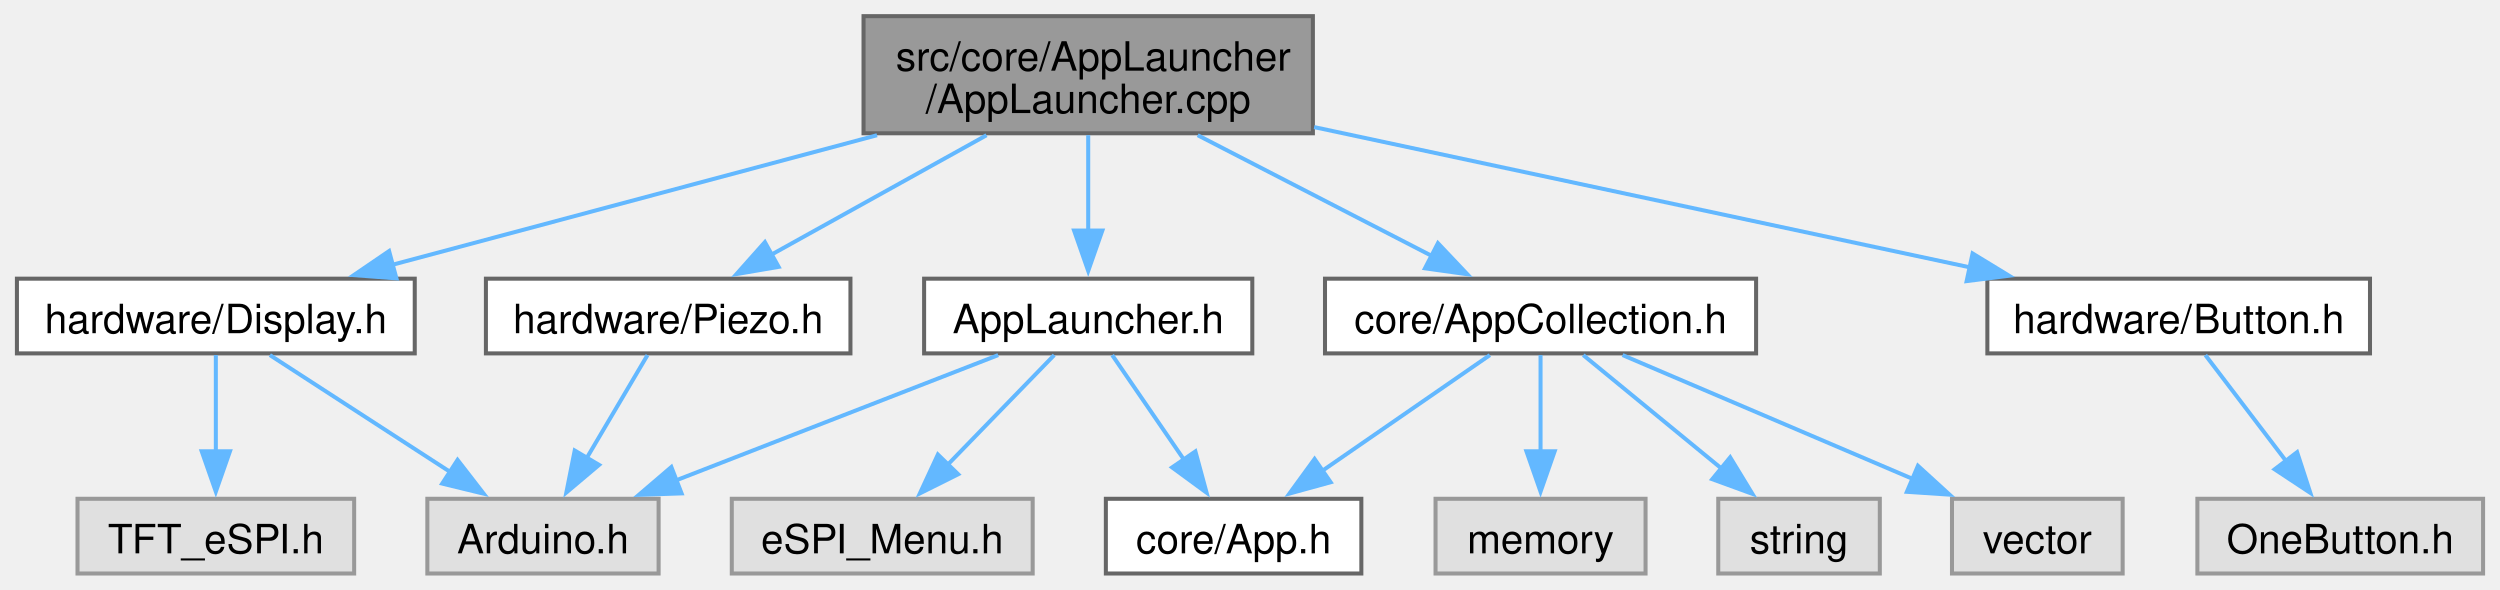
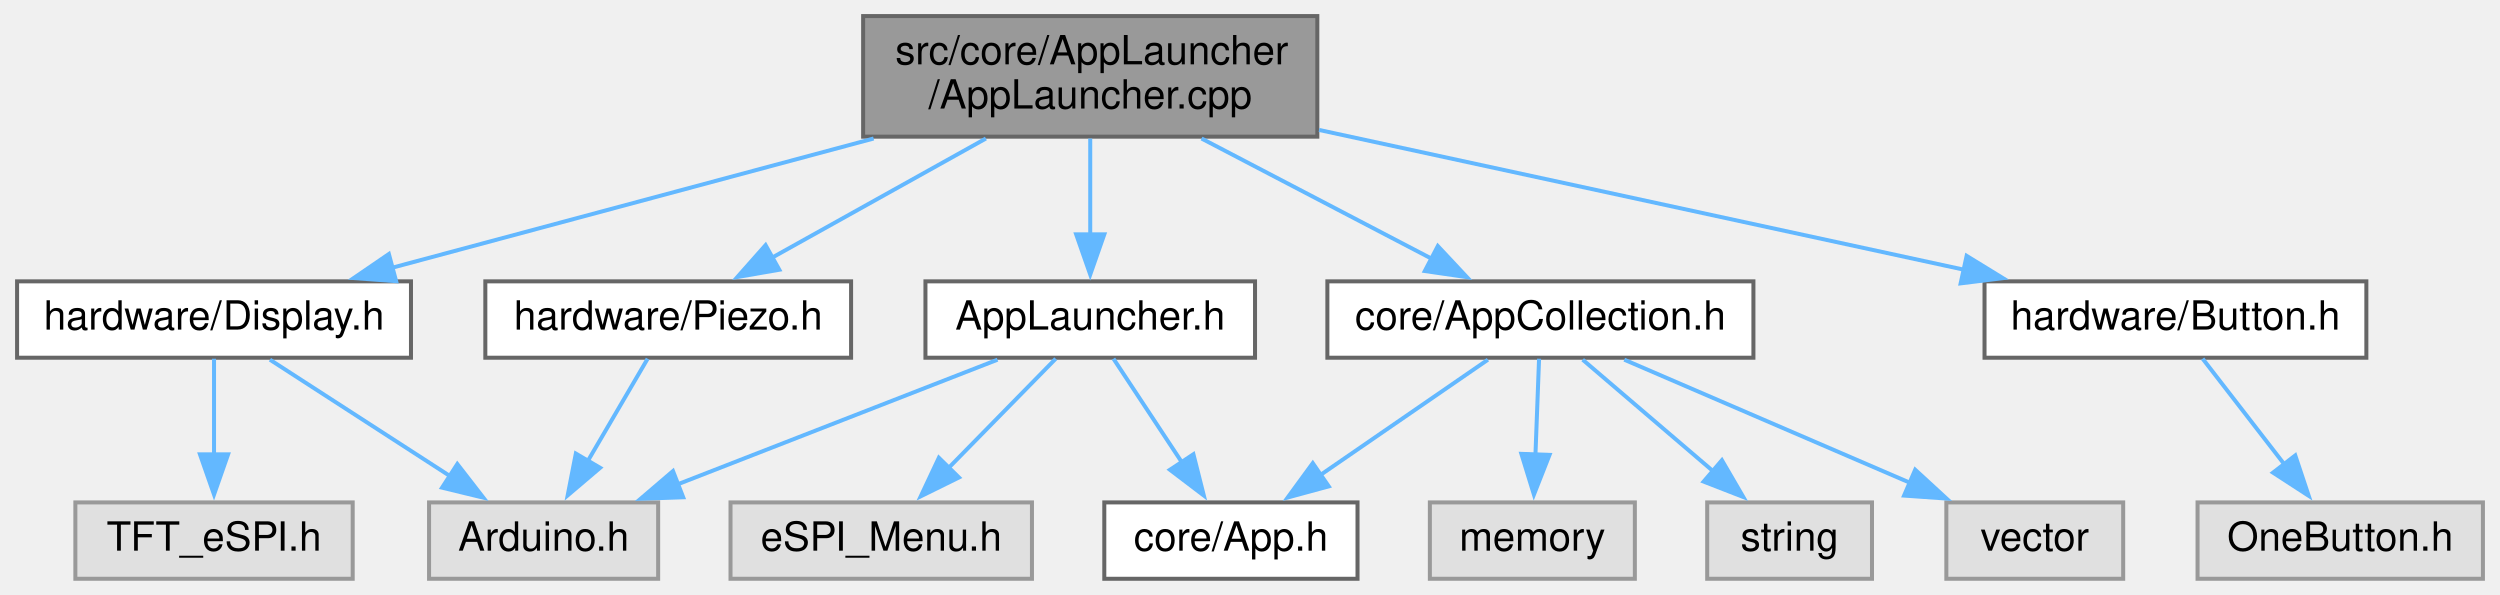
- <svg xmlns="http://www.w3.org/2000/svg" xmlns:xlink="http://www.w3.org/1999/xlink" width="619pt" height="146pt" viewBox="0.00 0.00 618.62 146.00">
-   <g id="graph0" class="graph" transform="scale(1 1) rotate(0) translate(4 142)">
-     <g id="Node000001" class="node">
-       <g id="a_Node000001">
+ <svg xmlns="http://www.w3.org/2000/svg" xmlns:xlink="http://www.w3.org/1999/xlink" width="622pt" height="148pt" viewBox="0.00 0.00 621.50 148.00">
+   <g id="graph0" class="graph" transform="scale(1 1) rotate(0) translate(4 144)">
+     <g id="node1" class="node">
+       <g id="a_node1">
        <a xlink:title=" ">
-           <polygon fill="#999999" stroke="#666666" points="320.88,-138 209.62,-138 209.62,-109 320.88,-109 320.88,-138" />
-           <text text-anchor="start" x="217.62" y="-124.5" font-family="Helvetica,sans-Serif" font-size="10.00">src/core/AppLauncher</text>
-           <text text-anchor="middle" x="265.25" y="-114" font-family="Helvetica,sans-Serif" font-size="10.00">/AppLauncher.cpp</text>
+           <polygon fill="#999999" stroke="#666666" points="323.5,-140 210.5,-140 210.5,-110 323.5,-110 323.5,-140" />
+           <text text-anchor="start" x="218.5" y="-128" font-family="Helvetica,sans-Serif" font-size="10.00">src/core/AppLauncher</text>
+           <text text-anchor="middle" x="267" y="-117" font-family="Helvetica,sans-Serif" font-size="10.00">/AppLauncher.cpp</text>
        </a>
      </g>
    </g>
-     <g id="Node000002" class="node">
-       <g id="a_Node000002">
+     <g id="node2" class="node">
+       <g id="a_node2">
        <a xlink:href="AppLauncher_8h.html" target="_top" xlink:title=" ">
-           <polygon fill="white" stroke="#666666" points="305.88,-73 224.62,-73 224.62,-54.5 305.88,-54.5 305.88,-73" />
-           <text text-anchor="middle" x="265.25" y="-59.5" font-family="Helvetica,sans-Serif" font-size="10.00">AppLauncher.h</text>
+           <polygon fill="white" stroke="#666666" points="308,-74 226,-74 226,-55 308,-55 308,-74" />
+           <text text-anchor="middle" x="267" y="-62" font-family="Helvetica,sans-Serif" font-size="10.00">AppLauncher.h</text>
        </a>
      </g>
    </g>
-     <g id="edge1_Node000001_Node000002" class="edge">
-       <g id="a_edge1_Node000001_Node000002">
-         <a xlink:title=" ">
-           <path fill="none" stroke="#63b8ff" d="M265.25,-108.52C265.25,-101.42 265.25,-92.67 265.25,-84.86" />
-           <polygon fill="#63b8ff" stroke="#63b8ff" points="268.75,-84.92 265.25,-74.92 261.75,-84.92 268.75,-84.92" />
+     <g id="edge1" class="edge">
+       <path fill="none" stroke="#63b8ff" d="M267,-109.54C267,-102.34 267,-93.53 267,-85.68" />
+       <polygon fill="#63b8ff" stroke="#63b8ff" points="270.5,-85.69 267,-75.69 263.5,-85.69 270.5,-85.69" />
+     </g>
+     <g id="node6" class="node">
+       <g id="a_node6">
+         <a xlink:href="AppCollection_8h.html" target="_top" xlink:title=" ">
+           <polygon fill="white" stroke="#666666" points="432,-74 326,-74 326,-55 432,-55 432,-74" />
+           <text text-anchor="middle" x="379" y="-62" font-family="Helvetica,sans-Serif" font-size="10.00">core/AppCollection.h</text>
        </a>
      </g>
    </g>
-     <g id="Node000006" class="node">
-       <g id="a_Node000006">
-         <a xlink:href="AppCollection_8h.html" target="_top" xlink:title=" ">
-           <polygon fill="white" stroke="#666666" points="430.62,-73 323.88,-73 323.88,-54.5 430.62,-54.5 430.62,-73" />
-           <text text-anchor="middle" x="377.25" y="-59.5" font-family="Helvetica,sans-Serif" font-size="10.00">core/AppCollection.h</text>
+     <g id="edge5" class="edge">
+       <path fill="none" stroke="#63b8ff" d="M294.69,-109.54C312.17,-100.4 334.66,-88.66 352.01,-79.6" />
+       <polygon fill="#63b8ff" stroke="#63b8ff" points="353.48,-82.78 360.72,-75.05 350.24,-76.57 353.48,-82.78" />
+     </g>
+     <g id="node10" class="node">
+       <g id="a_node10">
+         <a xlink:href="Button_8h.html" target="_top" xlink:title=" ">
+           <polygon fill="white" stroke="#666666" points="584.5,-74 489.5,-74 489.5,-55 584.5,-55 584.5,-74" />
+           <text text-anchor="middle" x="537" y="-62" font-family="Helvetica,sans-Serif" font-size="10.00">hardware/Button.h</text>
        </a>
      </g>
    </g>
-     <g id="edge5_Node000001_Node000006" class="edge">
-       <g id="a_edge5_Node000001_Node000006">
-         <a xlink:title=" ">
-           <path fill="none" stroke="#63b8ff" d="M292.36,-108.52C309.95,-99.45 332.77,-87.69 350.31,-78.64" />
-           <polygon fill="#63b8ff" stroke="#63b8ff" points="351.84,-81.79 359.12,-74.1 348.63,-75.57 351.84,-81.79" />
+     <g id="edge10" class="edge">
+       <path fill="none" stroke="#63b8ff" d="M323.93,-111.67C371.38,-101.38 438.44,-86.85 484.59,-76.85" />
+       <polygon fill="#63b8ff" stroke="#63b8ff" points="485.05,-80.34 494.08,-74.8 483.56,-73.5 485.05,-80.34" />
+     </g>
+     <g id="node12" class="node">
+       <g id="a_node12">
+         <a xlink:href="Display_8h.html" target="_top" xlink:title=" ">
+           <polygon fill="white" stroke="#666666" points="98,-74 0,-74 0,-55 98,-55 98,-74" />
+           <text text-anchor="middle" x="49" y="-62" font-family="Helvetica,sans-Serif" font-size="10.00">hardware/Display.h</text>
        </a>
      </g>
    </g>
-     <g id="Node000010" class="node">
-       <g id="a_Node000010">
-         <a xlink:href="Button_8h.html" target="_top" xlink:title=" ">
-           <polygon fill="white" stroke="#666666" points="582.62,-73 487.88,-73 487.88,-54.5 582.62,-54.5 582.62,-73" />
-           <text text-anchor="middle" x="535.25" y="-59.5" font-family="Helvetica,sans-Serif" font-size="10.00">hardware/Button.h</text>
+     <g id="edge12" class="edge">
+       <path fill="none" stroke="#63b8ff" d="M213.11,-109.54C176.14,-99.62 127.68,-86.61 93.02,-77.31" />
+       <polygon fill="#63b8ff" stroke="#63b8ff" points="94.31,-74.04 83.75,-74.82 92.5,-80.8 94.31,-74.04" />
+     </g>
+     <g id="node14" class="node">
+       <g id="a_node14">
+         <a xlink:href="Piezo_8h.html" target="_top" xlink:title=" ">
+           <polygon fill="white" stroke="#666666" points="207.5,-74 116.5,-74 116.5,-55 207.5,-55 207.5,-74" />
+           <text text-anchor="middle" x="162" y="-62" font-family="Helvetica,sans-Serif" font-size="10.00">hardware/Piezo.h</text>
        </a>
      </g>
    </g>
-     <g id="edge10_Node000001_Node000010" class="edge">
-       <g id="a_edge10_Node000001_Node000010">
+     <g id="edge15" class="edge">
+       <path fill="none" stroke="#63b8ff" d="M241.04,-109.54C224.8,-100.49 203.97,-88.88 187.76,-79.85" />
+       <polygon fill="#63b8ff" stroke="#63b8ff" points="189.64,-76.89 179.2,-75.08 186.23,-83.01 189.64,-76.89" />
+     </g>
+     <g id="node3" class="node">
+       <g id="a_node3">
        <a xlink:title=" ">
-           <path fill="none" stroke="#63b8ff" d="M321.19,-110.53C369,-100.31 437.22,-85.72 483.71,-75.77" />
-           <polygon fill="#63b8ff" stroke="#63b8ff" points="484.22,-79.24 493.26,-73.73 482.75,-72.4 484.22,-79.24" />
+           <polygon fill="#e0e0e0" stroke="#999999" points="159.5,-19 102.5,-19 102.5,0 159.5,0 159.5,-19" />
+           <text text-anchor="middle" x="131" y="-7" font-family="Helvetica,sans-Serif" font-size="10.00">Arduino.h</text>
        </a>
      </g>
    </g>
-     <g id="Node000012" class="node">
-       <g id="a_Node000012">
-         <a xlink:href="Display_8h.html" target="_top" xlink:title=" ">
-           <polygon fill="white" stroke="#666666" points="98.5,-73 0,-73 0,-54.5 98.5,-54.5 98.5,-73" />
-           <text text-anchor="middle" x="49.25" y="-59.5" font-family="Helvetica,sans-Serif" font-size="10.00">hardware/Display.h</text>
+     <g id="edge2" class="edge">
+       <path fill="none" stroke="#63b8ff" d="M243.93,-54.51C222.11,-46.01 189.12,-33.15 164.42,-23.53" />
+       <polygon fill="#63b8ff" stroke="#63b8ff" points="165.73,-20.28 155.14,-19.91 163.19,-26.8 165.73,-20.28" />
+     </g>
+     <g id="node4" class="node">
+       <g id="a_node4">
+         <a xlink:title=" ">
+           <polygon fill="#e0e0e0" stroke="#999999" points="252.5,-19 177.5,-19 177.5,0 252.5,0 252.5,-19" />
+           <text text-anchor="middle" x="215" y="-7" font-family="Helvetica,sans-Serif" font-size="10.00">eSPI_Menu.h</text>
        </a>
      </g>
    </g>
-     <g id="edge12_Node000001_Node000012" class="edge">
-       <g id="a_edge12_Node000001_Node000012">
-         <a xlink:title=" ">
-           <path fill="none" stroke="#63b8ff" d="M212.96,-108.52C176.12,-98.67 127.37,-85.64 92.67,-76.36" />
-           <polygon fill="#63b8ff" stroke="#63b8ff" points="93.96,-73.08 83.4,-73.88 92.15,-79.84 93.96,-73.08" />
+     <g id="edge3" class="edge">
+       <path fill="none" stroke="#63b8ff" d="M258.41,-54.75C251.16,-47.35 240.55,-36.54 231.63,-27.45" />
+       <polygon fill="#63b8ff" stroke="#63b8ff" points="234.34,-25.21 224.83,-20.52 229.34,-30.11 234.34,-25.21" />
+     </g>
+     <g id="node5" class="node">
+       <g id="a_node5">
+         <a xlink:href="App_8h.html" target="_top" xlink:title="Abstract base class for applications.">
+           <polygon fill="white" stroke="#666666" points="333.5,-19 270.5,-19 270.5,0 333.5,0 333.5,-19" />
+           <text text-anchor="middle" x="302" y="-7" font-family="Helvetica,sans-Serif" font-size="10.00">core/App.h</text>
        </a>
      </g>
    </g>
-     <g id="Node000014" class="node">
-       <g id="a_Node000014">
-         <a xlink:href="Piezo_8h.html" target="_top" xlink:title=" ">
-           <polygon fill="white" stroke="#666666" points="206.38,-73 116.12,-73 116.12,-54.5 206.38,-54.5 206.38,-73" />
-           <text text-anchor="middle" x="161.25" y="-59.5" font-family="Helvetica,sans-Serif" font-size="10.00">hardware/Piezo.h</text>
+     <g id="edge4" class="edge">
+       <path fill="none" stroke="#63b8ff" d="M272.78,-54.75C277.41,-47.73 284.07,-37.64 289.87,-28.87" />
+       <polygon fill="#63b8ff" stroke="#63b8ff" points="292.67,-30.98 295.26,-20.71 286.83,-27.12 292.67,-30.98" />
+     </g>
+     <g id="edge9" class="edge">
+       <path fill="none" stroke="#63b8ff" d="M365.94,-54.51C354.48,-46.62 337.57,-34.98 324.02,-25.65" />
+       <polygon fill="#63b8ff" stroke="#63b8ff" points="326.34,-23 316.12,-20.22 322.37,-28.77 326.34,-23" />
+     </g>
+     <g id="node7" class="node">
+       <g id="a_node7">
+         <a xlink:title=" ">
+           <polygon fill="#e0e0e0" stroke="#999999" points="402.5,-19 351.5,-19 351.5,0 402.5,0 402.5,-19" />
+           <text text-anchor="middle" x="377" y="-7" font-family="Helvetica,sans-Serif" font-size="10.00">memory</text>
        </a>
      </g>
    </g>
-     <g id="edge15_Node000001_Node000014" class="edge">
-       <g id="a_edge15_Node000001_Node000014">
+     <g id="edge6" class="edge">
+       <path fill="none" stroke="#63b8ff" d="M378.67,-54.75C378.43,-48.27 378.08,-39.16 377.77,-30.9" />
+       <polygon fill="#63b8ff" stroke="#63b8ff" points="381.27,-30.82 377.39,-20.95 374.27,-31.08 381.27,-30.82" />
+     </g>
+     <g id="node8" class="node">
+       <g id="a_node8">
        <a xlink:title=" ">
-           <path fill="none" stroke="#63b8ff" d="M240.07,-108.52C223.9,-99.54 202.96,-87.91 186.72,-78.9" />
-           <polygon fill="#63b8ff" stroke="#63b8ff" points="188.6,-75.93 178.16,-74.14 185.2,-82.05 188.6,-75.93" />
+           <polygon fill="#e0e0e0" stroke="#999999" points="461.5,-19 420.5,-19 420.5,0 461.5,0 461.5,-19" />
+           <text text-anchor="middle" x="441" y="-7" font-family="Helvetica,sans-Serif" font-size="10.00">string</text>
        </a>
      </g>
    </g>
-     <g id="Node000003" class="node">
-       <g id="a_Node000003">
+     <g id="edge7" class="edge">
+       <path fill="none" stroke="#63b8ff" d="M389.52,-54.51C398.39,-46.93 411.31,-35.88 421.99,-26.75" />
+       <polygon fill="#63b8ff" stroke="#63b8ff" points="424.16,-29.5 429.49,-20.34 419.61,-24.18 424.16,-29.5" />
+     </g>
+     <g id="node9" class="node">
+       <g id="a_node9">
        <a xlink:title=" ">
-           <polygon fill="#e0e0e0" stroke="#999999" points="158.88,-18.5 101.62,-18.5 101.62,0 158.88,0 158.88,-18.5" />
-           <text text-anchor="middle" x="130.25" y="-5" font-family="Helvetica,sans-Serif" font-size="10.00">Arduino.h</text>
+           <polygon fill="#e0e0e0" stroke="#999999" points="524,-19 480,-19 480,0 524,0 524,-19" />
+           <text text-anchor="middle" x="502" y="-7" font-family="Helvetica,sans-Serif" font-size="10.00">vector</text>
        </a>
      </g>
    </g>
-     <g id="edge2_Node000002_Node000003" class="edge">
-       <g id="a_edge2_Node000002_Node000003">
+     <g id="edge8" class="edge">
+       <path fill="none" stroke="#63b8ff" d="M399.87,-54.51C419.42,-46.08 448.9,-33.38 471.17,-23.79" />
+       <polygon fill="#63b8ff" stroke="#63b8ff" points="472.25,-27.13 480.05,-19.96 469.48,-20.7 472.25,-27.13" />
+     </g>
+     <g id="node11" class="node">
+       <g id="a_node11">
        <a xlink:title=" ">
-           <path fill="none" stroke="#63b8ff" d="M242.96,-54.08C221.27,-45.65 188.05,-32.73 163.29,-23.1" />
-           <polygon fill="#63b8ff" stroke="#63b8ff" points="164.57,-19.84 153.99,-19.48 162.04,-26.37 164.57,-19.84" />
+           <polygon fill="#e0e0e0" stroke="#999999" points="613.5,-19 542.5,-19 542.5,0 613.5,0 613.5,-19" />
+           <text text-anchor="middle" x="578" y="-7" font-family="Helvetica,sans-Serif" font-size="10.00">OneButton.h</text>
        </a>
      </g>
    </g>
-     <g id="Node000004" class="node">
-       <g id="a_Node000004">
+     <g id="edge11" class="edge">
+       <path fill="none" stroke="#63b8ff" d="M543.77,-54.75C549.32,-47.58 557.34,-37.2 564.23,-28.3" />
+       <polygon fill="#63b8ff" stroke="#63b8ff" points="566.81,-30.69 570.16,-20.64 561.27,-26.41 566.81,-30.69" />
+     </g>
+     <g id="edge13" class="edge">
+       <path fill="none" stroke="#63b8ff" d="M62.91,-54.51C75.24,-46.54 93.47,-34.75 107.97,-25.38" />
+       <polygon fill="#63b8ff" stroke="#63b8ff" points="109.53,-28.55 116.02,-20.18 105.73,-22.67 109.53,-28.55" />
+     </g>
+     <g id="node13" class="node">
+       <g id="a_node13">
        <a xlink:title=" ">
-           <polygon fill="#e0e0e0" stroke="#999999" points="251.5,-18.5 177,-18.5 177,0 251.5,0 251.5,-18.5" />
-           <text text-anchor="middle" x="214.25" y="-5" font-family="Helvetica,sans-Serif" font-size="10.00">eSPI_Menu.h</text>
+           <polygon fill="#e0e0e0" stroke="#999999" points="83.5,-19 14.5,-19 14.5,0 83.5,0 83.5,-19" />
+           <text text-anchor="middle" x="49" y="-7" font-family="Helvetica,sans-Serif" font-size="10.00">TFT_eSPI.h</text>
        </a>
      </g>
    </g>
-     <g id="edge3_Node000002_Node000004" class="edge">
-       <g id="a_edge3_Node000002_Node000004">
-         <a xlink:title=" ">
-           <path fill="none" stroke="#63b8ff" d="M256.83,-54.08C249.7,-46.74 239.27,-36.01 230.52,-27" />
-           <polygon fill="#63b8ff" stroke="#63b8ff" points="233.05,-24.58 223.57,-19.84 228.03,-29.46 233.05,-24.58" />
-         </a>
-       </g>
+     <g id="edge14" class="edge">
+       <path fill="none" stroke="#63b8ff" d="M49,-54.75C49,-48.27 49,-39.16 49,-30.9" />
+       <polygon fill="#63b8ff" stroke="#63b8ff" points="52.5,-30.96 49,-20.96 45.5,-30.96 52.5,-30.96" />
    </g>
-     <g id="Node000005" class="node">
-       <g id="a_Node000005">
-         <a xlink:href="App_8h.html" target="_top" xlink:title="Abstract base class for applications.">
-           <polygon fill="white" stroke="#666666" points="332.88,-18.5 269.62,-18.5 269.62,0 332.88,0 332.88,-18.5" />
-           <text text-anchor="middle" x="301.25" y="-5" font-family="Helvetica,sans-Serif" font-size="10.00">core/App.h</text>
-         </a>
-       </g>
-     </g>
-     <g id="edge4_Node000002_Node000005" class="edge">
-       <g id="a_edge4_Node000002_Node000005">
-         <a xlink:title=" ">
-           <path fill="none" stroke="#63b8ff" d="M271.19,-54.08C276.02,-47.05 282.98,-36.9 288.99,-28.14" />
-           <polygon fill="#63b8ff" stroke="#63b8ff" points="291.79,-30.23 294.56,-20.01 286.02,-26.27 291.79,-30.23" />
-         </a>
-       </g>
-     </g>
-     <g id="edge9_Node000006_Node000005" class="edge">
-       <g id="a_edge9_Node000006_Node000005">
-         <a xlink:title=" ">
-           <path fill="none" stroke="#63b8ff" d="M364.7,-54.08C353.37,-46.25 336.45,-34.57 322.93,-25.23" />
-           <polygon fill="#63b8ff" stroke="#63b8ff" points="325.28,-22.6 315.06,-19.79 321.3,-28.36 325.28,-22.6" />
-         </a>
-       </g>
-     </g>
-     <g id="Node000007" class="node">
-       <g id="a_Node000007">
-         <a xlink:title=" ">
-           <polygon fill="#e0e0e0" stroke="#999999" points="403.25,-18.5 351.25,-18.5 351.25,0 403.25,0 403.25,-18.5" />
-           <text text-anchor="middle" x="377.25" y="-5" font-family="Helvetica,sans-Serif" font-size="10.00">memory</text>
-         </a>
-       </g>
-     </g>
-     <g id="edge6_Node000006_Node000007" class="edge">
-       <g id="a_edge6_Node000006_Node000007">
-         <a xlink:title=" ">
-           <path fill="none" stroke="#63b8ff" d="M377.25,-54.08C377.25,-47.58 377.25,-38.42 377.25,-30.16" />
-           <polygon fill="#63b8ff" stroke="#63b8ff" points="380.75,-30.27 377.25,-20.27 373.75,-30.27 380.75,-30.27" />
-         </a>
-       </g>
-     </g>
-     <g id="Node000008" class="node">
-       <g id="a_Node000008">
-         <a xlink:title=" ">
-           <polygon fill="#e0e0e0" stroke="#999999" points="461.25,-18.5 421.25,-18.5 421.25,0 461.25,0 461.25,-18.5" />
-           <text text-anchor="middle" x="441.25" y="-5" font-family="Helvetica,sans-Serif" font-size="10.00">string</text>
-         </a>
-       </g>
-     </g>
-     <g id="edge7_Node000006_Node000008" class="edge">
-       <g id="a_edge7_Node000006_Node000008">
-         <a xlink:title=" ">
-           <path fill="none" stroke="#63b8ff" d="M387.82,-54.08C397.14,-46.44 410.95,-35.11 422.19,-25.88" />
-           <polygon fill="#63b8ff" stroke="#63b8ff" points="424.2,-28.77 429.71,-19.72 419.76,-23.35 424.2,-28.77" />
-         </a>
-       </g>
-     </g>
-     <g id="Node000009" class="node">
-       <g id="a_Node000009">
-         <a xlink:title=" ">
-           <polygon fill="#e0e0e0" stroke="#999999" points="521.38,-18.5 479.12,-18.5 479.12,0 521.38,0 521.38,-18.5" />
-           <text text-anchor="middle" x="500.25" y="-5" font-family="Helvetica,sans-Serif" font-size="10.00">vector</text>
-         </a>
-       </g>
-     </g>
-     <g id="edge8_Node000006_Node000009" class="edge">
-       <g id="a_edge8_Node000006_Node000009">
-         <a xlink:title=" ">
-           <path fill="none" stroke="#63b8ff" d="M397.56,-54.08C417.15,-45.72 447.05,-32.96 469.54,-23.36" />
-           <polygon fill="#63b8ff" stroke="#63b8ff" points="470.69,-26.67 478.52,-19.53 467.95,-20.23 470.69,-26.67" />
-         </a>
-       </g>
-     </g>
-     <g id="Node000011" class="node">
-       <g id="a_Node000011">
-         <a xlink:title=" ">
-           <polygon fill="#e0e0e0" stroke="#999999" points="610.62,-18.5 539.88,-18.5 539.88,0 610.62,0 610.62,-18.5" />
-           <text text-anchor="middle" x="575.25" y="-5" font-family="Helvetica,sans-Serif" font-size="10.00">OneButton.h</text>
-         </a>
-       </g>
-     </g>
-     <g id="edge11_Node000010_Node000011" class="edge">
-       <g id="a_edge11_Node000010_Node000011">
-         <a xlink:title=" ">
-           <path fill="none" stroke="#63b8ff" d="M541.86,-54.08C547.27,-46.97 555.12,-36.68 561.84,-27.85" />
-           <polygon fill="#63b8ff" stroke="#63b8ff" points="564.57,-30.04 567.85,-19.96 559.01,-25.8 564.57,-30.04" />
-         </a>
-       </g>
-     </g>
-     <g id="edge13_Node000012_Node000003" class="edge">
-       <g id="a_edge13_Node000012_Node000003">
-         <a xlink:title=" ">
-           <path fill="none" stroke="#63b8ff" d="M62.63,-54.08C74.82,-46.18 93.08,-34.34 107.56,-24.96" />
-           <polygon fill="#63b8ff" stroke="#63b8ff" points="109.1,-28.13 115.58,-19.76 105.29,-22.26 109.1,-28.13" />
-         </a>
-       </g>
-     </g>
-     <g id="Node000013" class="node">
-       <g id="a_Node000013">
-         <a xlink:title=" ">
-           <polygon fill="#e0e0e0" stroke="#999999" points="83.5,-18.5 15,-18.5 15,0 83.5,0 83.5,-18.5" />
-           <text text-anchor="middle" x="49.25" y="-5" font-family="Helvetica,sans-Serif" font-size="10.00">TFT_eSPI.h</text>
-         </a>
-       </g>
-     </g>
-     <g id="edge14_Node000012_Node000013" class="edge">
-       <g id="a_edge14_Node000012_Node000013">
-         <a xlink:title=" ">
-           <path fill="none" stroke="#63b8ff" d="M49.25,-54.08C49.25,-47.58 49.25,-38.42 49.25,-30.16" />
-           <polygon fill="#63b8ff" stroke="#63b8ff" points="52.75,-30.27 49.25,-20.27 45.75,-30.27 52.75,-30.27" />
-         </a>
-       </g>
-     </g>
-     <g id="edge16_Node000014_Node000003" class="edge">
-       <g id="a_edge16_Node000014_Node000003">
-         <a xlink:title=" ">
-           <path fill="none" stroke="#63b8ff" d="M156.13,-54.08C152.02,-47.12 146.11,-37.12 140.98,-28.42" />
-           <polygon fill="#63b8ff" stroke="#63b8ff" points="144.14,-26.89 136.04,-20.06 138.11,-30.45 144.14,-26.89" />
-         </a>
-       </g>
+     <g id="edge16" class="edge">
+       <path fill="none" stroke="#63b8ff" d="M156.88,-54.75C152.82,-47.81 147.01,-37.86 141.91,-29.16" />
+       <polygon fill="#63b8ff" stroke="#63b8ff" points="145.06,-27.61 136.99,-20.75 139.02,-31.15 145.06,-27.61" />
    </g>
  </g>
</svg>
